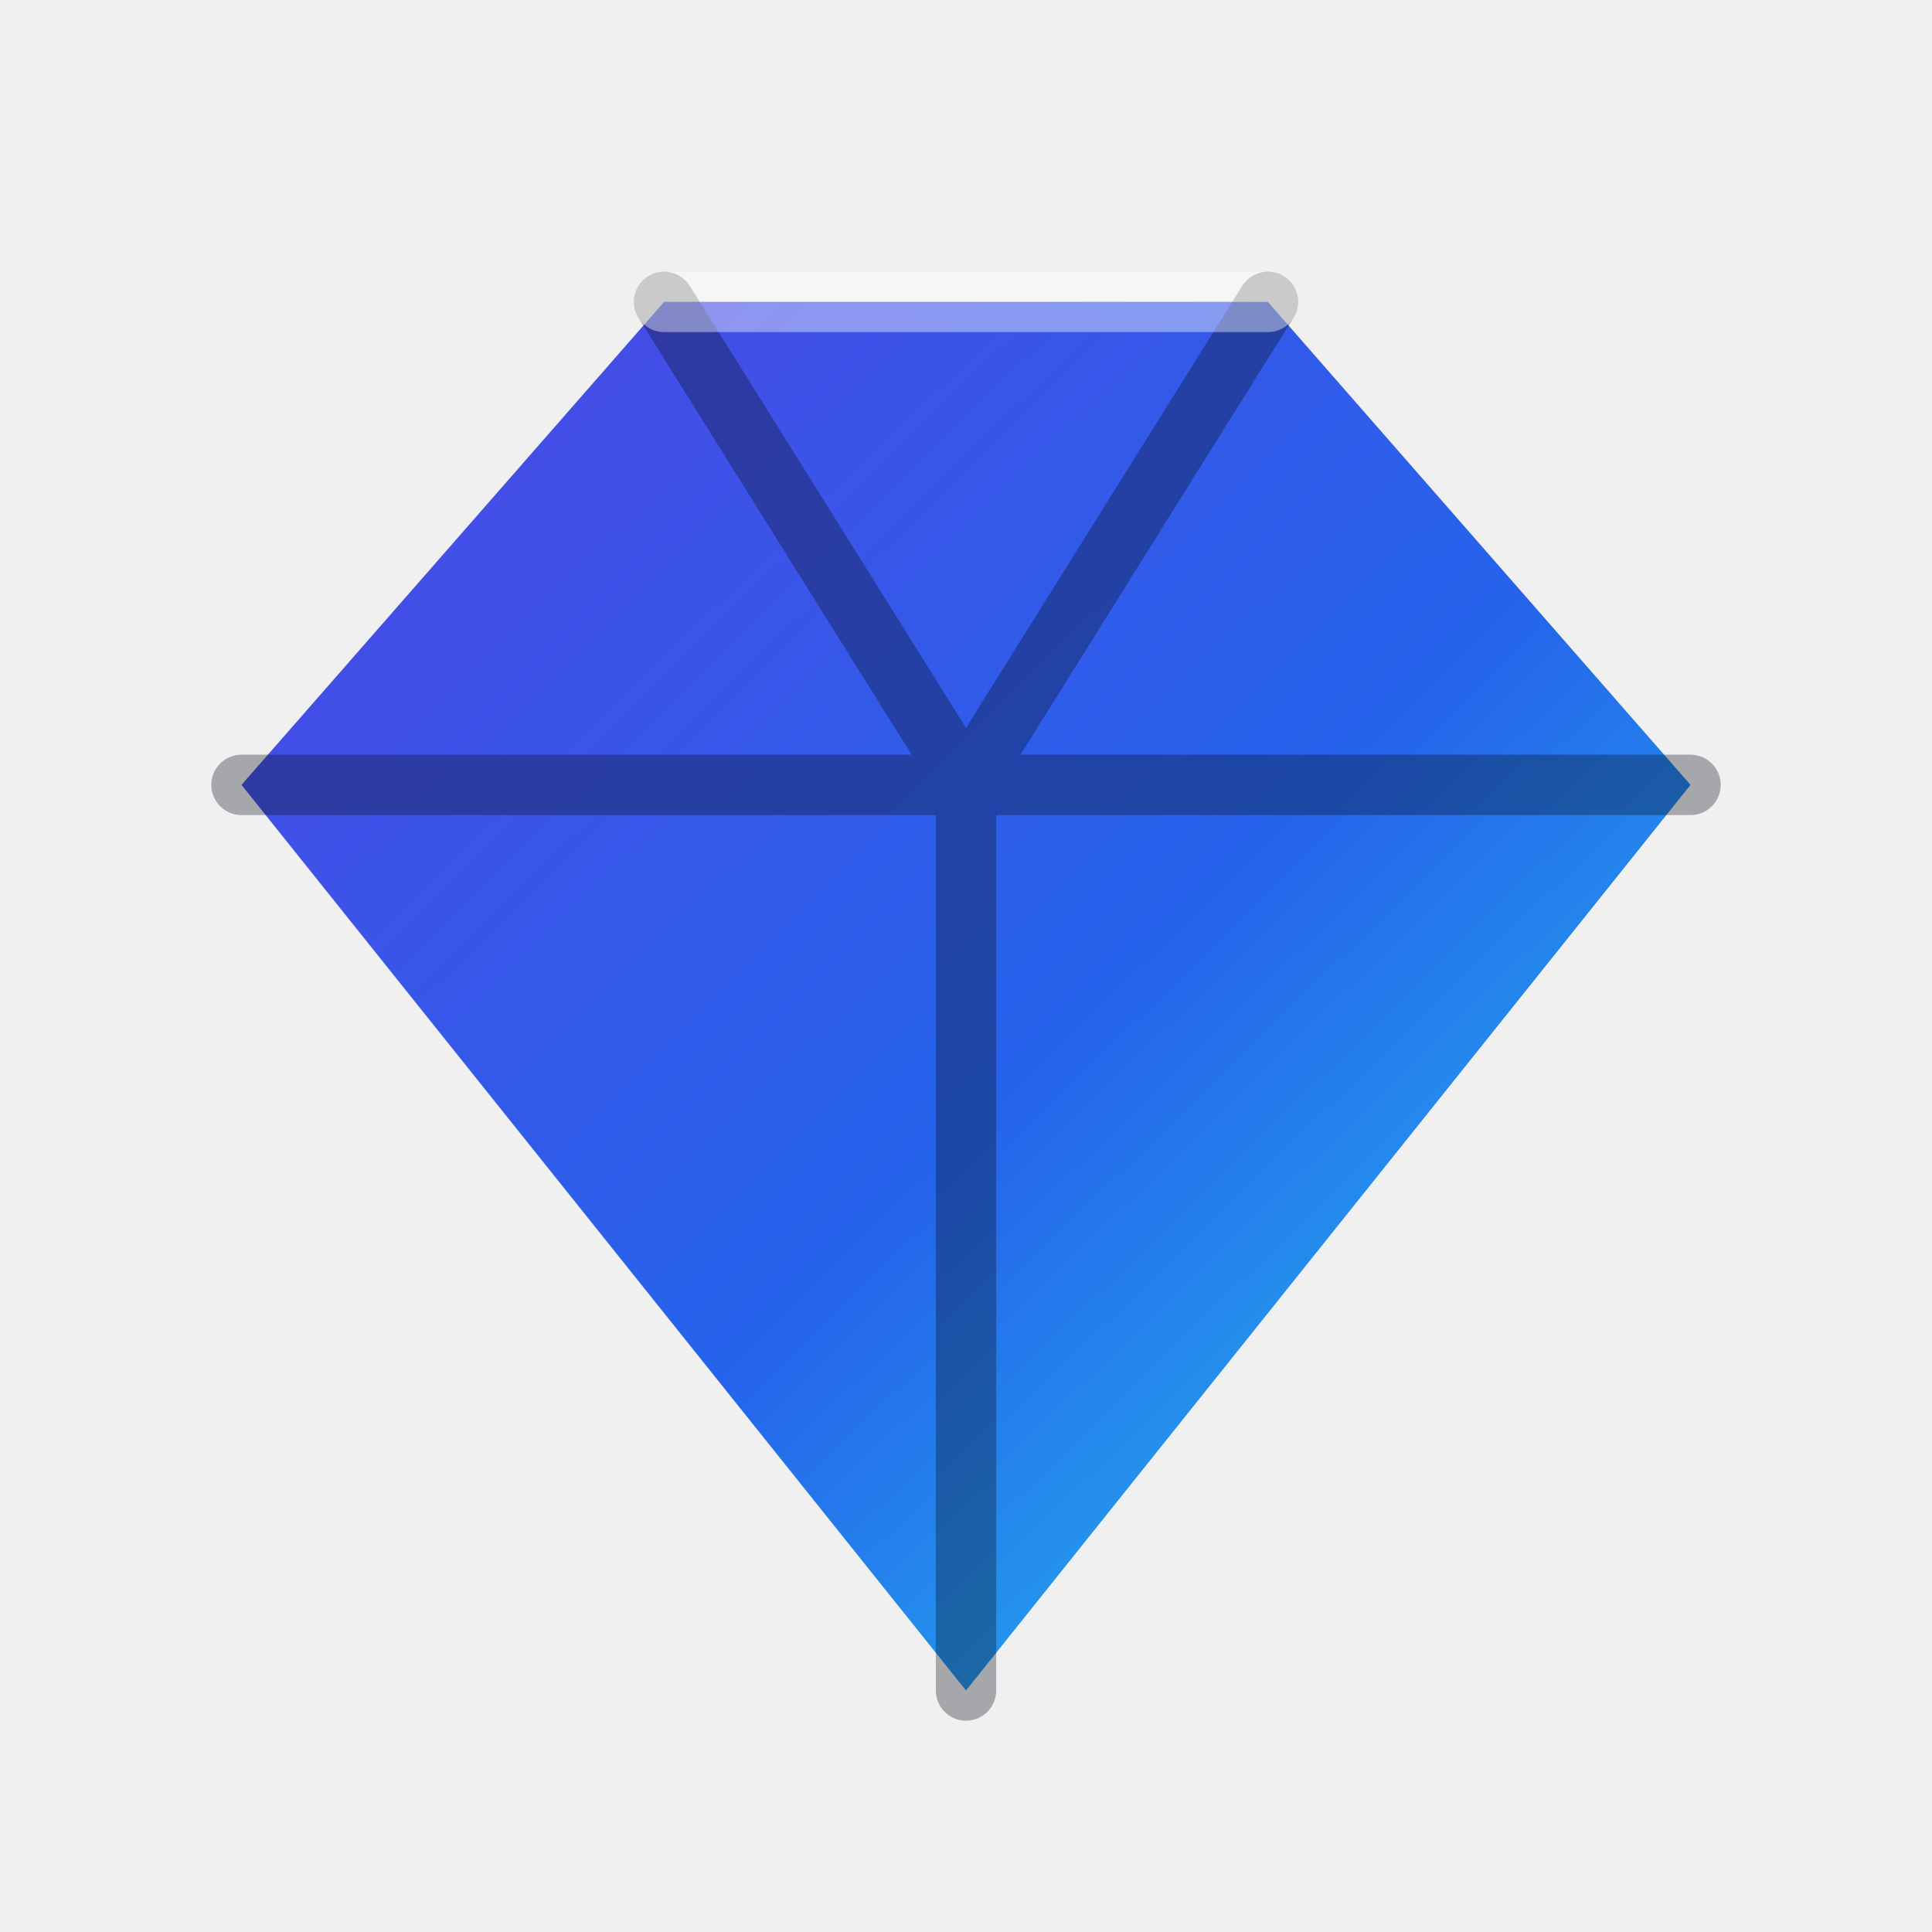
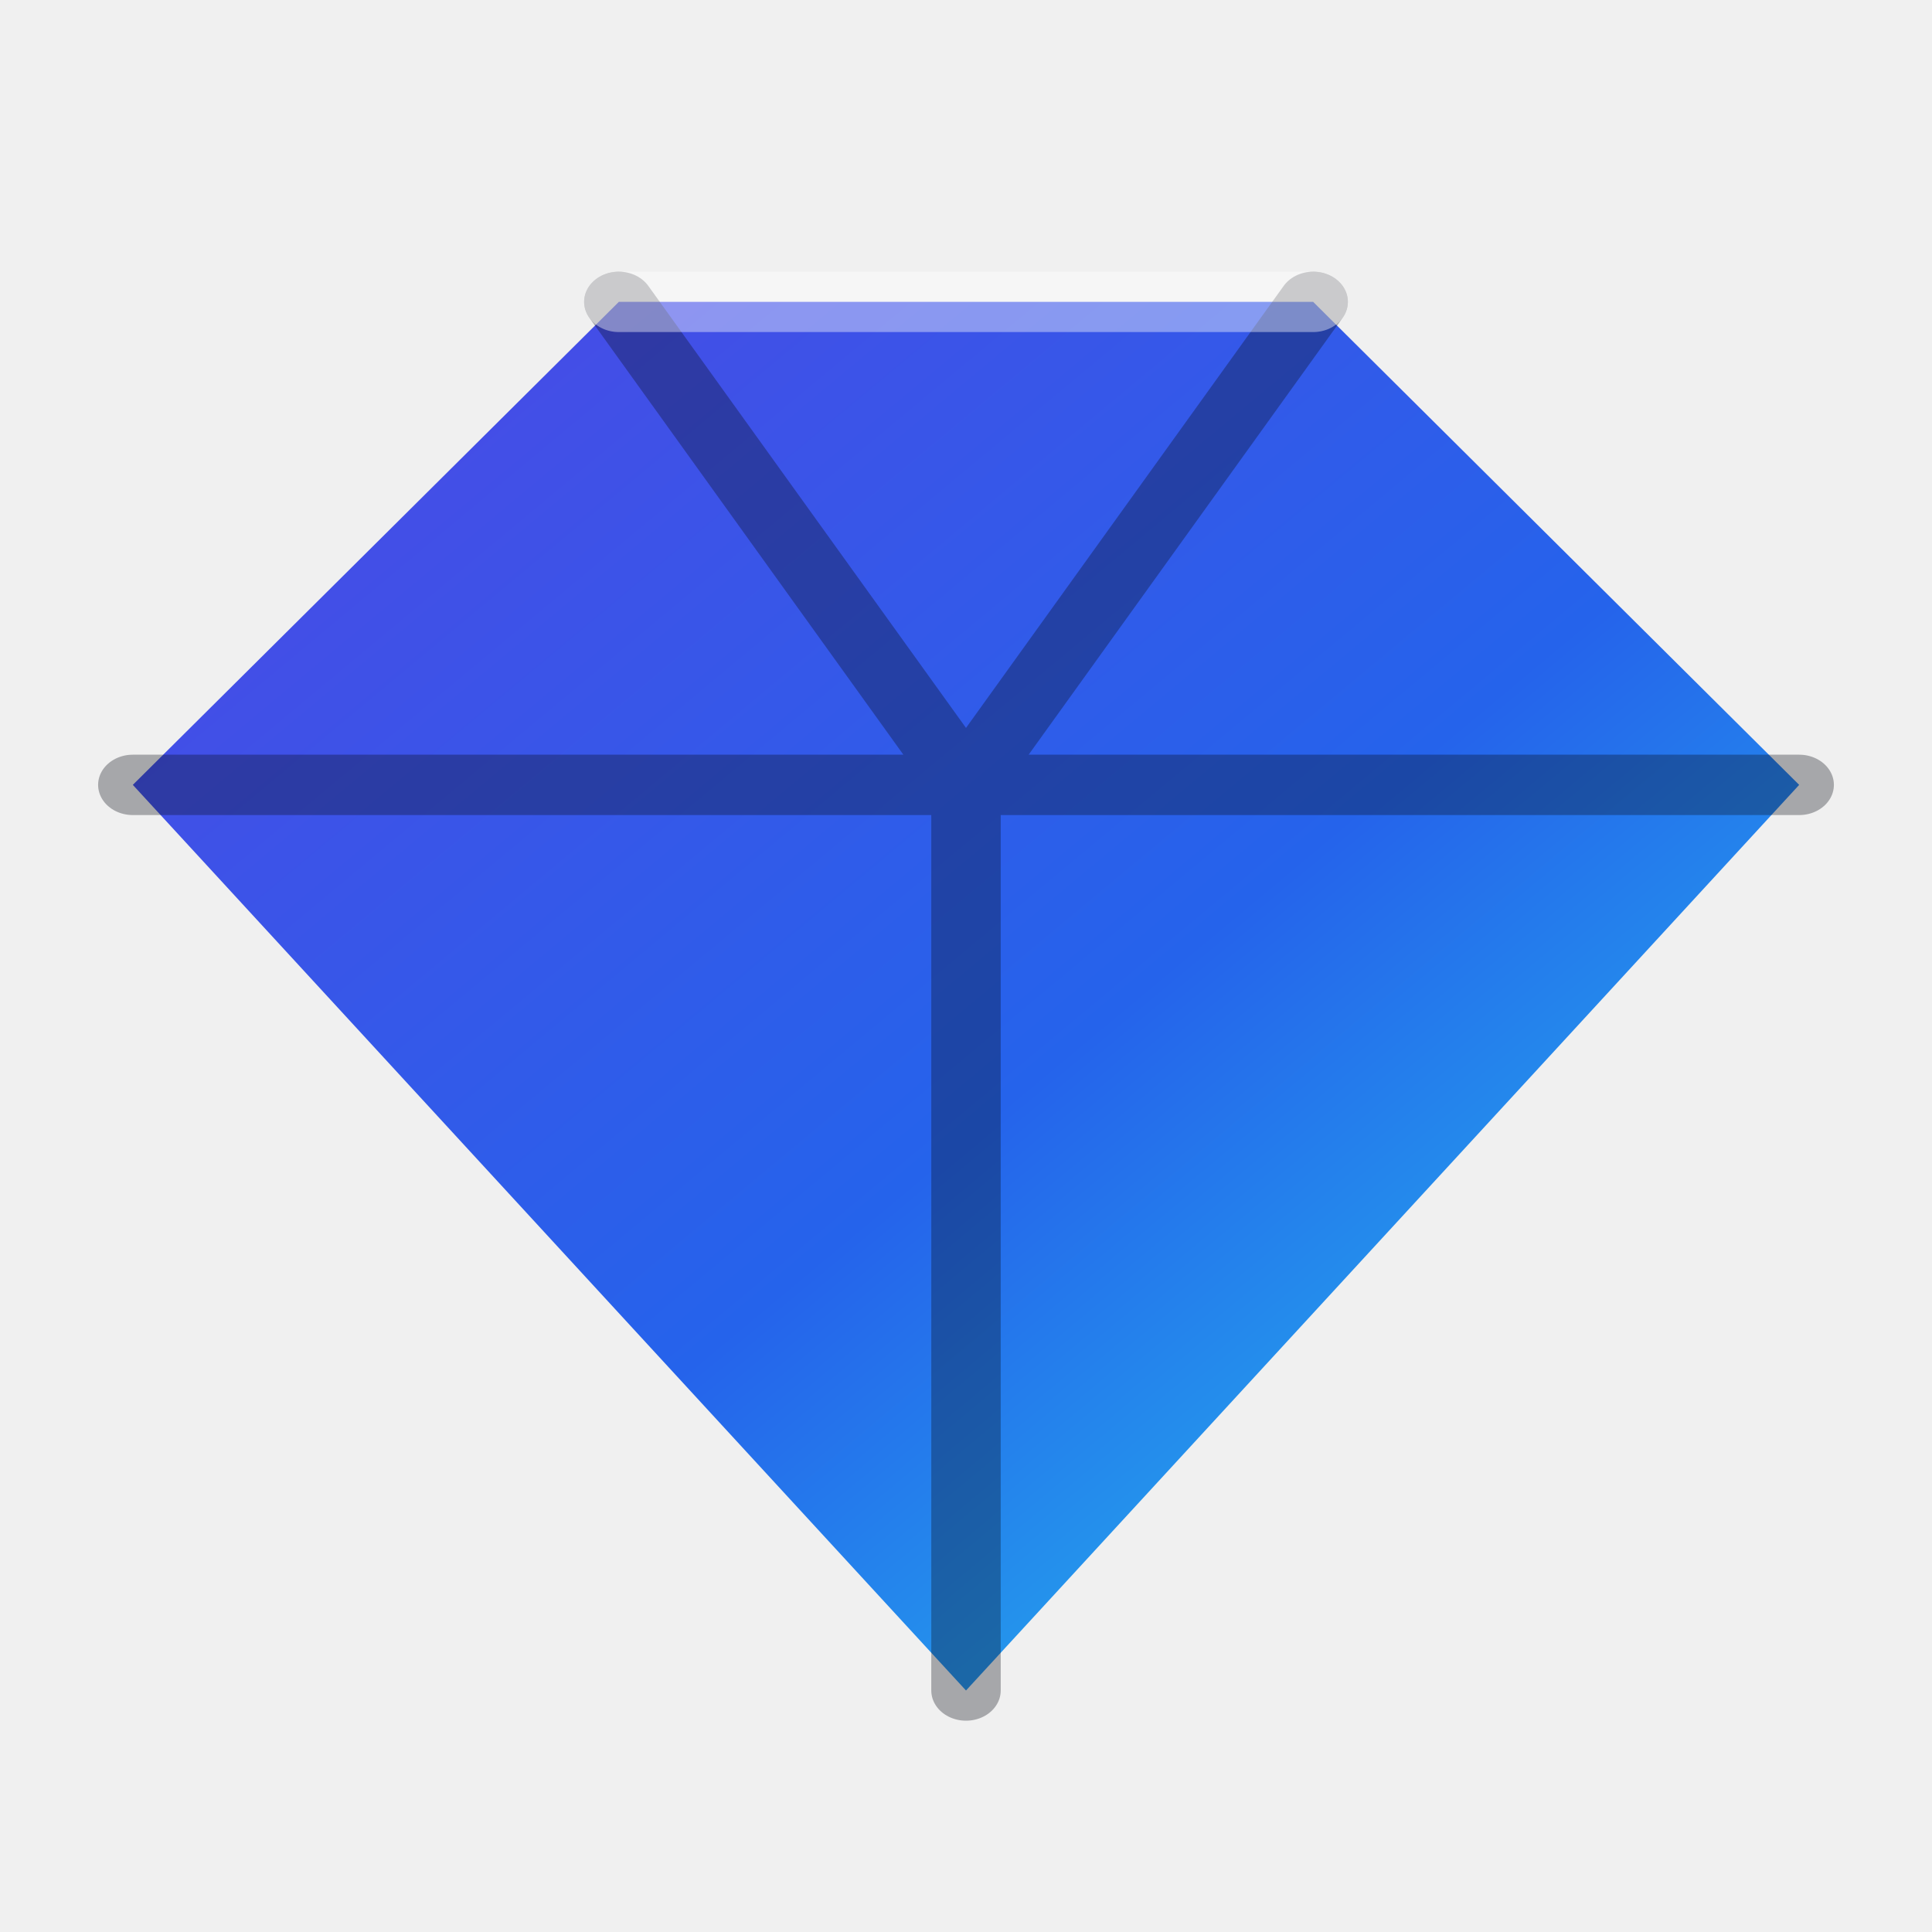
<svg xmlns="http://www.w3.org/2000/svg" viewBox="0 0 32 32">
  <defs>
    <linearGradient id="gem" x1="0%" y1="0%" x2="100%" y2="100%">
      <stop offset="0%" stop-color="#4f46e5" />
      <stop offset="55%" stop-color="#2563eb" />
      <stop offset="100%" stop-color="#22d3ee" />
    </linearGradient>
  </defs>
-   <path d="M11 5 L21 5 L28 13 L16 28 L4 13 Z" fill="url(#gem)" />
-   <path d="M11 5 L16 13 M21 5 L16 13 M4 13 L28 13 M16 13 L16 28" stroke="#090c14" stroke-width="1" stroke-opacity="0.32" stroke-linecap="round" />
-   <path d="M11 5 L21 5" stroke="#fff" stroke-width="1" stroke-opacity="0.4" stroke-linecap="round" />
+   <g transform="translate(-2.4 0) scale(1.15 1)">
+     <path d="M11 5 L21 5 L28 13 L16 28 L4 13 Z" fill="url(#gem)" />
+     <path d="M11 5 L16 13 M21 5 L16 13 M4 13 L28 13 M16 13 L16 28" stroke="#090c14" stroke-width="1" stroke-opacity="0.32" stroke-linecap="round" />
+     <path d="M11 5 L21 5" stroke="#fff" stroke-width="1" stroke-opacity="0.4" stroke-linecap="round" />
+   </g>
</svg>
